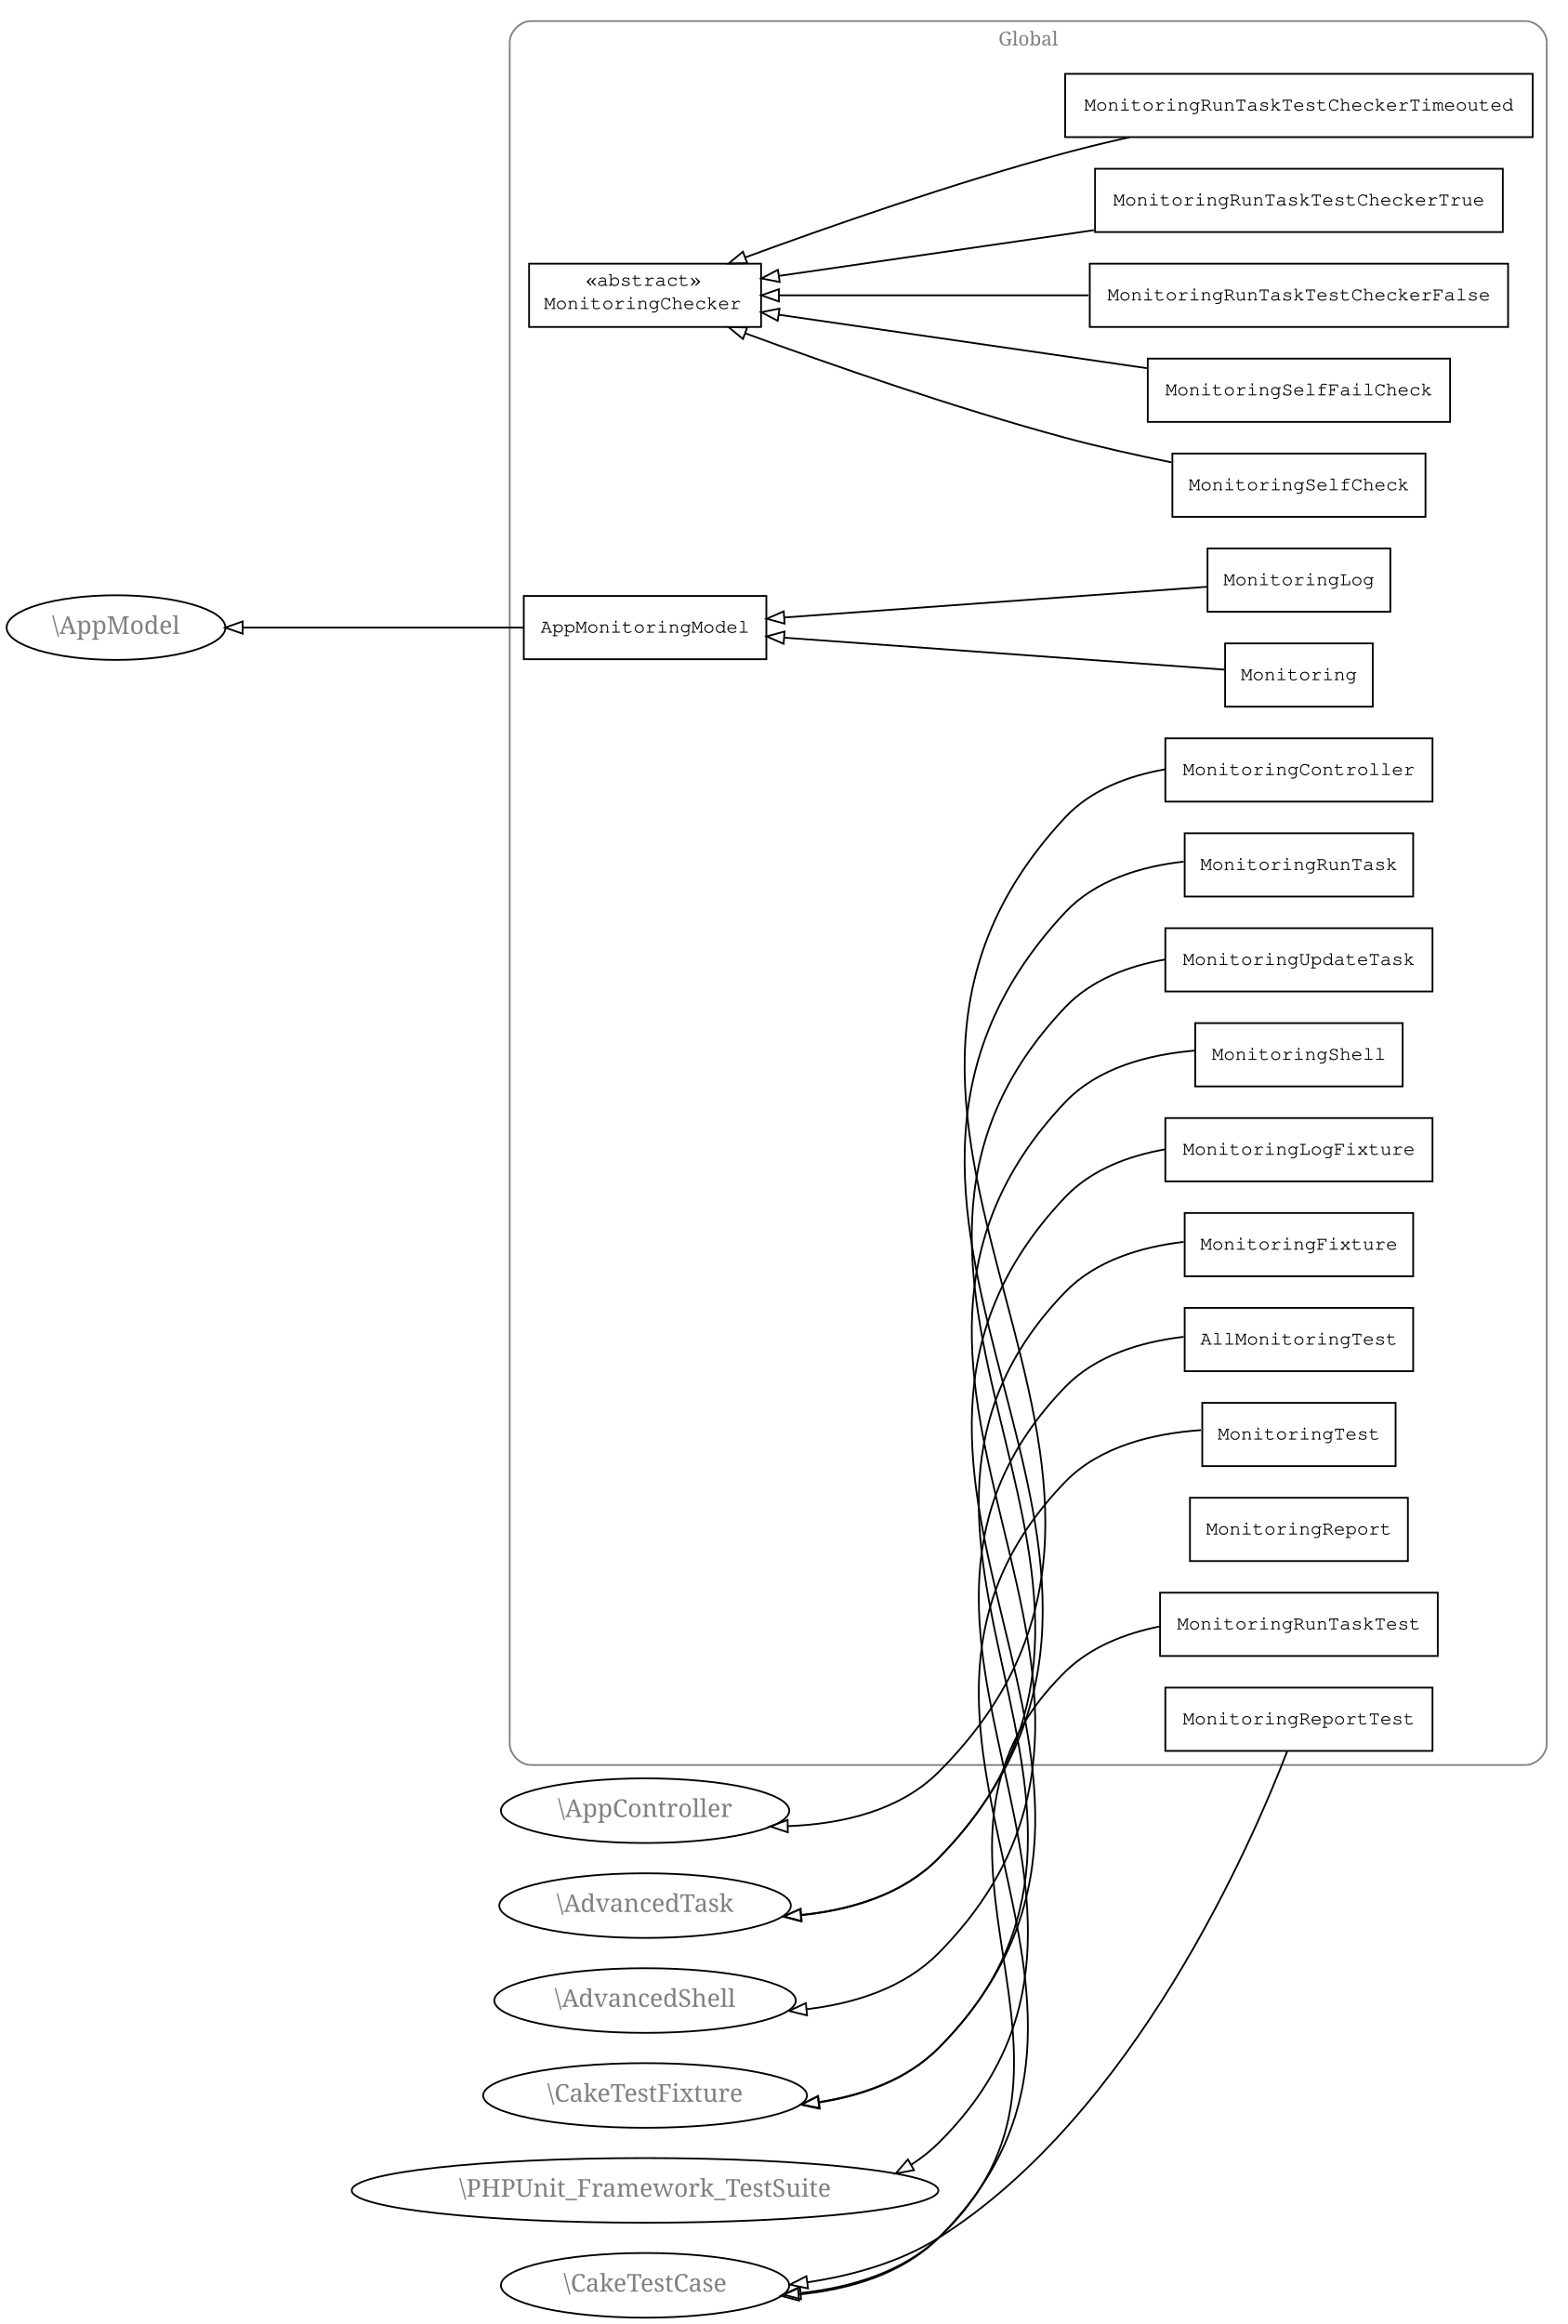
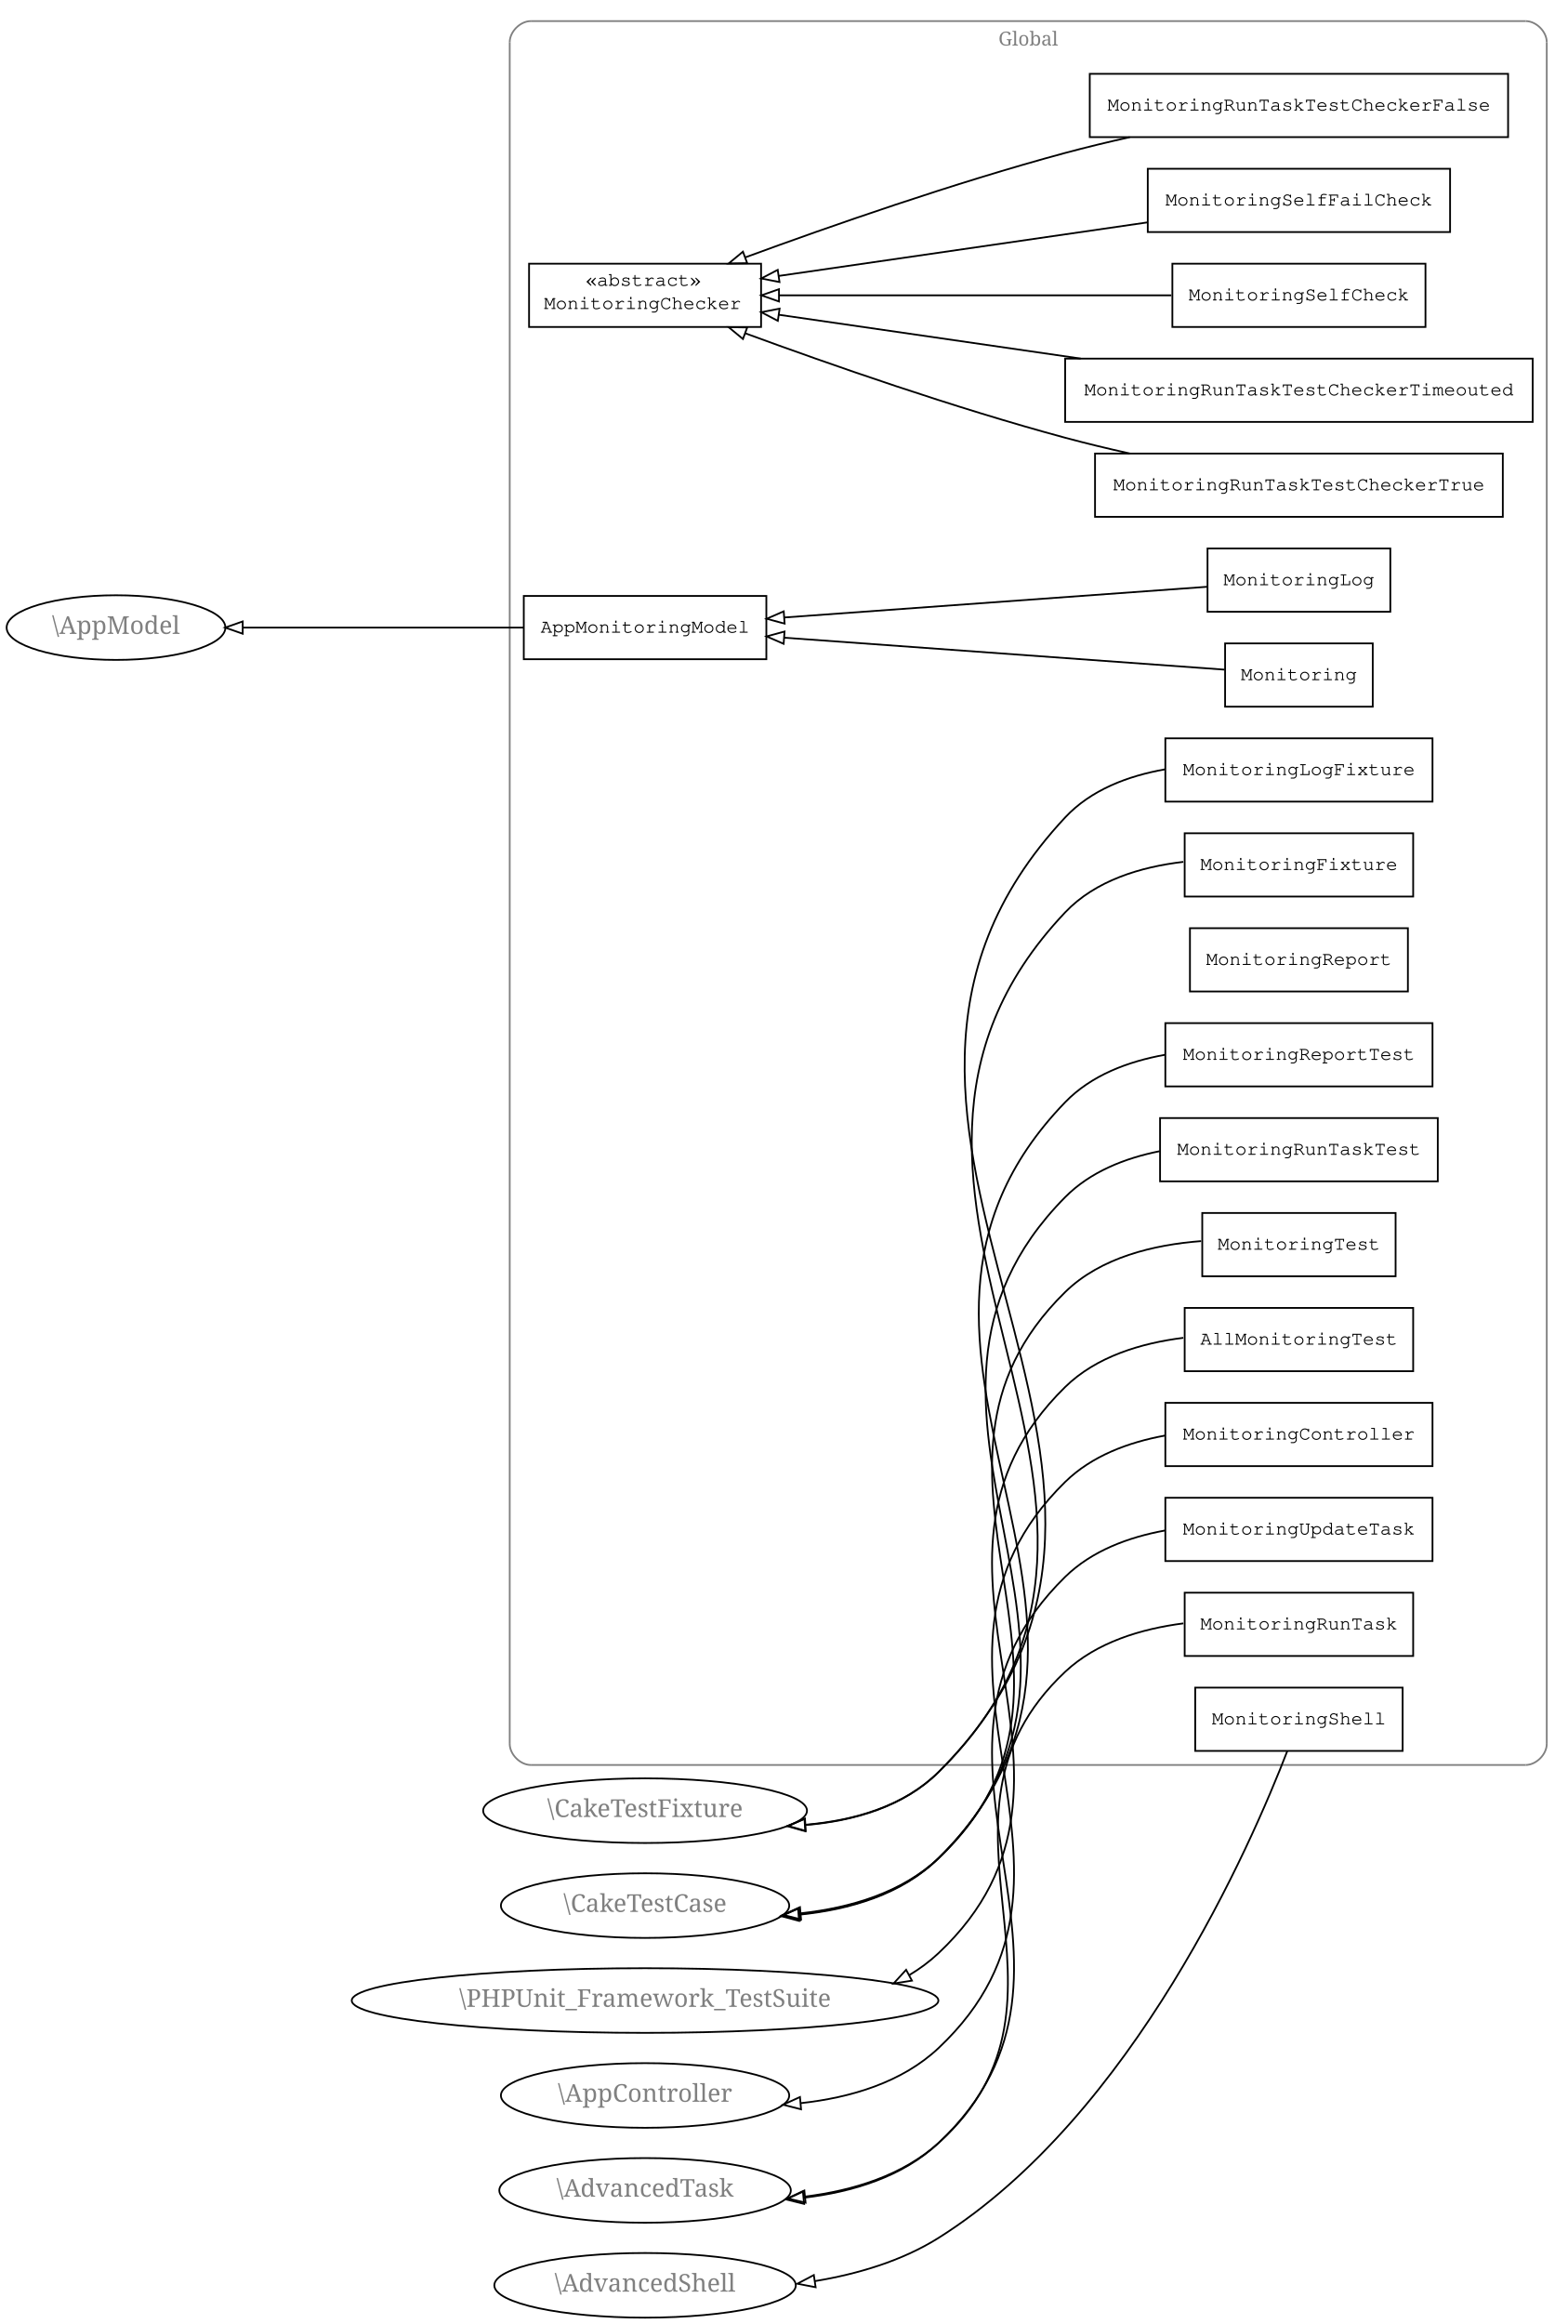
<svg xmlns="http://www.w3.org/2000/svg" width="892pt" height="1322pt" viewBox="0.00 0.00 892.00 1322.00">
  <g id="graph1" class="graph" transform="scale(1 1) rotate(0) translate(4 1318)">
    <polygon fill="white" stroke="white" points="-4,5 -4,-1318 889,-1318 889,5 -4,5" />
    <g id="graph2" class="cluster">
      <polyline fill="none" stroke="gray" points="298,-314 864,-314 " />
      <path fill="none" stroke="gray" d="M864,-314C870,-314 876,-320 876,-326" />
      <polyline fill="none" stroke="gray" points="876,-326 876,-1294 " />
      <path fill="none" stroke="gray" d="M876,-1294C876,-1300 870,-1306 864,-1306" />
      <polyline fill="none" stroke="gray" points="864,-1306 298,-1306 " />
      <path fill="none" stroke="gray" d="M298,-1306C292,-1306 286,-1300 286,-1294" />
      <polyline fill="none" stroke="gray" points="286,-1294 286,-326 " />
      <path fill="none" stroke="gray" d="M286,-326C286,-320 292,-314 298,-314" />
      <text text-anchor="middle" x="581" y="-1292.1" font-family="Times Roman,serif" font-size="11.00" fill="gray">Global</text>
    </g>
    <g id="node2" class="node">
-       <polygon fill="none" stroke="black" points="821,-1114 649,-1114 649,-1078 821,-1078 821,-1114" />
-       <text text-anchor="middle" x="735" y="-1093.1" font-family="Courier,monospace" font-size="11.00">MonitoringSelfFailCheck</text>
+       <polygon fill="none" stroke="black" points="811,-898 659,-898 659,-862 811,-862 811,-898" />
+       <text text-anchor="middle" x="735" y="-877.1" font-family="Courier,monospace" font-size="11.00">MonitoringLogFixture</text>
+     </g>
+     <g id="node23" class="node">
+       <ellipse fill="none" stroke="black" cx="363" cy="-288" rx="92.13" ry="18.385" />
+       <text text-anchor="middle" x="363" y="-284.4" font-family="Times Roman,serif" font-size="14.00" fill="gray">\CakeTestFixture</text>
+     </g>
+     <g id="edge3" class="edge">
+       <path fill="none" stroke="black" d="M658.706,-880.34C637.669,-876.612 616.633,-868.671 602,-853 435.85,-675.068 702.215,-482.069 530,-310 510.194,-290.21 481.844,-282.146 454.111,-279.805" />
+       <polygon fill="none" stroke="black" points="454.132,-276.3 443.939,-279.19 453.709,-283.287 454.132,-276.3" />
    </g>
    <g id="node3" class="node">
+       <polygon fill="none" stroke="black" points="800,-844 670,-844 670,-808 800,-808 800,-844" />
+       <text text-anchor="middle" x="735" y="-823.1" font-family="Courier,monospace" font-size="11.00">MonitoringFixture</text>
+     </g>
+     <g id="edge5" class="edge">
+       <path fill="none" stroke="black" d="M669.215,-827.728C644.931,-824.876 619.176,-817.131 602,-799 450.923,-639.521 686.511,-464.149 530,-310 510.145,-290.445 481.931,-282.4 454.332,-280.006" />
+       <polygon fill="none" stroke="black" points="454.408,-276.504 444.208,-279.368 453.968,-283.49 454.408,-276.504" />
+     </g>
+     <g id="node4" class="node">
+       <polygon fill="none" stroke="black" points="790,-628 680,-628 680,-592 790,-592 790,-628" />
+       <text text-anchor="middle" x="735" y="-607.1" font-family="Courier,monospace" font-size="11.00">MonitoringTest</text>
+     </g>
+     <g id="node26" class="node">
+       <ellipse fill="none" stroke="black" cx="363" cy="-234" rx="82.024" ry="18.385" />
+       <text text-anchor="middle" x="363" y="-230.4" font-family="Times Roman,serif" font-size="14.00" fill="gray">\CakeTestCase</text>
+     </g>
+     <g id="edge7" class="edge">
+       <path fill="none" stroke="black" d="M679.367,-611.996C652.674,-609.964 622.188,-602.795 602,-583 497.29,-480.333 636.742,-361.553 530,-261 509.152,-241.36 479.952,-232.766 451.789,-229.651" />
+       <polygon fill="none" stroke="black" points="451.747,-226.134 441.478,-228.742 451.132,-233.107 451.747,-226.134" />
+     </g>
+     <g id="node5" class="node">
+       <polygon fill="none" stroke="black" points="811,-736 659,-736 659,-700 811,-700 811,-736" />
+       <text text-anchor="middle" x="735" y="-715.1" font-family="Courier,monospace" font-size="11.00">MonitoringReportTest</text>
+     </g>
+     <g id="edge9" class="edge">
+       <path fill="none" stroke="black" d="M658.689,-717.964C637.778,-714.201 616.816,-706.335 602,-691 467.358,-551.648 667.401,-397.632 530,-261 509.228,-240.345 479.293,-231.686 450.486,-228.811" />
+       <polygon fill="none" stroke="black" points="450.602,-225.31 440.361,-228.025 450.061,-232.289 450.602,-225.31" />
+     </g>
+     <g id="node6" class="node">
+       <polygon fill="none" stroke="black" points="814,-682 656,-682 656,-646 814,-646 814,-682" />
+       <text text-anchor="middle" x="735" y="-661.1" font-family="Courier,monospace" font-size="11.00">MonitoringRunTaskTest</text>
+     </g>
+     <g id="edge11" class="edge">
+       <path fill="none" stroke="black" d="M655.794,-663.154C635.933,-659.181 616.248,-651.407 602,-637 482.356,-516.023 652.039,-379.561 530,-261 509.178,-240.771 479.538,-232.138 450.994,-229.163" />
+       <polygon fill="none" stroke="black" points="451.213,-225.669 440.959,-228.336 450.638,-232.645 451.213,-225.669" />
+     </g>
+     <g id="node7" class="node">
+       <polygon fill="none" stroke="black" points="868,-1114 602,-1114 602,-1078 868,-1078 868,-1114" />
+       <text text-anchor="middle" x="735" y="-1093.1" font-family="Courier,monospace" font-size="11.00">MonitoringRunTaskTestCheckerTimeouted</text>
+     </g>
+     <g id="node17" class="node">
      <polygon fill="none" stroke="black" points="429,-1168 297,-1168 297,-1132 429,-1132 429,-1168" />
      <text text-anchor="start" x="329" y="-1155.43" font-family="Courier,monospace" font-size="11.00">«abstract»</text>
      <text text-anchor="start" x="305.5" y="-1142.23" font-family="Courier,monospace" font-size="11.00">MonitoringChecker</text>
    </g>
-     <g id="edge3" class="edge">
-       <path fill="none" stroke="black" d="M648.721,-1108.52C585.286,-1117.73 499.882,-1130.13 439.008,-1138.97" />
-       <polygon fill="none" stroke="black" points="438.471,-1135.51 429.077,-1140.41 439.477,-1142.44 438.471,-1135.51" />
+     <g id="edge13" class="edge">
+       <path fill="none" stroke="black" d="M610.871,-1114.02C554.041,-1122.27 488.514,-1131.78 439.112,-1138.95" />
+       <polygon fill="none" stroke="black" points="438.533,-1135.5 429.139,-1140.4 439.538,-1142.43 438.533,-1135.5" />
    </g>
-     <g id="node4" class="node">
-       <polygon fill="none" stroke="black" points="807,-1060 663,-1060 663,-1024 807,-1024 807,-1060" />
-       <text text-anchor="middle" x="735" y="-1039.1" font-family="Courier,monospace" font-size="11.00">MonitoringSelfCheck</text>
+     <g id="node8" class="node">
+       <polygon fill="none" stroke="black" points="851,-1060 619,-1060 619,-1024 851,-1024 851,-1060" />
+       <text text-anchor="middle" x="735" y="-1039.1" font-family="Courier,monospace" font-size="11.00">MonitoringRunTaskTestCheckerTrue</text>
    </g>
-     <g id="edge5" class="edge">
-       <path fill="none" stroke="black" d="M662.479,-1054.99C642.743,-1059 621.449,-1063.75 602,-1069 538.882,-1086.03 468.143,-1110.73 420.112,-1128.37" />
+     <g id="edge15" class="edge">
+       <path fill="none" stroke="black" d="M638.768,-1060.03C626.34,-1062.8 613.829,-1065.81 602,-1069 538.882,-1086.03 468.143,-1110.73 420.112,-1128.37" />
      <polygon fill="none" stroke="black" points="418.688,-1125.16 410.518,-1131.91 421.112,-1131.73 418.688,-1125.16" />
    </g>
-     <g id="node5" class="node">
-       <polygon fill="none" stroke="black" points="811,-898 659,-898 659,-862 811,-862 811,-898" />
-       <text text-anchor="middle" x="735" y="-877.1" font-family="Courier,monospace" font-size="11.00">MonitoringController</text>
+     <g id="node9" class="node">
+       <polygon fill="none" stroke="black" points="854,-1276 616,-1276 616,-1240 854,-1240 854,-1276" />
+       <text text-anchor="middle" x="735" y="-1255.1" font-family="Courier,monospace" font-size="11.00">MonitoringRunTaskTestCheckerFalse</text>
    </g>
-     <g id="node25" class="node">
-       <ellipse fill="none" stroke="black" cx="363" cy="-288" rx="82.024" ry="18.385" />
-       <text text-anchor="middle" x="363" y="-284.4" font-family="Times Roman,serif" font-size="14.00" fill="gray">\AppController</text>
-     </g>
-     <g id="edge7" class="edge">
-       <path fill="none" stroke="black" d="M658.706,-880.34C637.669,-876.612 616.633,-868.671 602,-853 435.85,-675.068 702.215,-482.069 530,-310 507.883,-287.901 475.111,-280.424 444.443,-279.209" />
-       <polygon fill="none" stroke="black" points="444.202,-275.704 434.141,-279.025 444.077,-282.703 444.202,-275.704" />
-     </g>
-     <g id="node6" class="node">
-       <polygon fill="none" stroke="black" points="800,-844 670,-844 670,-808 800,-808 800,-844" />
-       <text text-anchor="middle" x="735" y="-823.1" font-family="Courier,monospace" font-size="11.00">MonitoringRunTask</text>
-     </g>
-     <g id="node27" class="node">
-       <ellipse fill="none" stroke="black" cx="363" cy="-234" rx="82.939" ry="18.385" />
-       <text text-anchor="middle" x="363" y="-230.4" font-family="Times Roman,serif" font-size="14.00" fill="gray">\AdvancedTask</text>
-     </g>
-     <g id="edge9" class="edge">
-       <path fill="none" stroke="black" d="M669.436,-827.884C645.033,-825.081 619.137,-817.33 602,-799 437.247,-622.777 698.244,-433.893 530,-261 509.754,-240.195 480.245,-231.43 451.645,-228.511" />
-       <polygon fill="none" stroke="black" points="451.829,-225.014 441.584,-227.712 451.275,-231.992 451.829,-225.014" />
-     </g>
-     <g id="node7" class="node">
-       <polygon fill="none" stroke="black" points="811,-790 659,-790 659,-754 811,-754 811,-790" />
-       <text text-anchor="middle" x="735" y="-769.1" font-family="Courier,monospace" font-size="11.00">MonitoringUpdateTask</text>
-     </g>
-     <g id="edge11" class="edge">
-       <path fill="none" stroke="black" d="M658.86,-772.194C637.828,-768.462 616.757,-760.554 602,-745 452.317,-587.228 682.808,-415.747 530,-261 509.694,-240.437 480.326,-231.692 451.862,-228.719" />
-       <polygon fill="none" stroke="black" points="452.1,-225.227 441.848,-227.898 451.528,-232.204 452.1,-225.227" />
-     </g>
-     <g id="node8" class="node">
-       <polygon fill="none" stroke="black" points="794,-736 676,-736 676,-700 794,-700 794,-736" />
-       <text text-anchor="middle" x="735" y="-715.1" font-family="Courier,monospace" font-size="11.00">MonitoringShell</text>
-     </g>
-     <g id="node30" class="node">
-       <ellipse fill="none" stroke="black" cx="363" cy="-180" rx="85.768" ry="18.385" />
-       <text text-anchor="middle" x="363" y="-176.4" font-family="Times Roman,serif" font-size="14.00" fill="gray">\AdvancedShell</text>
-     </g>
-     <g id="edge13" class="edge">
-       <path fill="none" stroke="black" d="M675.715,-720.368C649.632,-718.166 620.73,-710.742 602,-691 452.317,-533.228 682.808,-361.747 530,-207 510.426,-187.178 482.432,-178.338 454.943,-175.063" />
-       <polygon fill="none" stroke="black" points="455.143,-171.567 444.855,-174.099 454.476,-178.535 455.143,-171.567" />
-     </g>
-     <g id="node9" class="node">
-       <polygon fill="none" stroke="black" points="811,-682 659,-682 659,-646 811,-646 811,-682" />
-       <text text-anchor="middle" x="735" y="-661.1" font-family="Courier,monospace" font-size="11.00">MonitoringLogFixture</text>
-     </g>
-     <g id="node32" class="node">
-       <ellipse fill="none" stroke="black" cx="363" cy="-126" rx="92.13" ry="18.385" />
-       <text text-anchor="middle" x="363" y="-122.4" font-family="Times Roman,serif" font-size="14.00" fill="gray">\CakeTestFixture</text>
-     </g>
-     <g id="edge15" class="edge">
-       <path fill="none" stroke="black" d="M658.86,-664.194C637.828,-660.462 616.757,-652.554 602,-637 452.317,-479.228 682.808,-307.747 530,-153 512.056,-134.828 487.033,-125.886 461.812,-122" />
-       <polygon fill="none" stroke="black" points="462.138,-118.513 451.774,-120.71 461.246,-125.456 462.138,-118.513" />
+     <g id="edge17" class="edge">
+       <path fill="none" stroke="black" d="M638.768,-1239.97C626.34,-1237.2 613.829,-1234.19 602,-1231 538.882,-1213.97 468.143,-1189.27 420.112,-1171.63" />
+       <polygon fill="none" stroke="black" points="421.112,-1168.27 410.518,-1168.09 418.688,-1174.84 421.112,-1168.27" />
    </g>
    <g id="node10" class="node">
-       <polygon fill="none" stroke="black" points="800,-628 670,-628 670,-592 800,-592 800,-628" />
-       <text text-anchor="middle" x="735" y="-607.1" font-family="Courier,monospace" font-size="11.00">MonitoringFixture</text>
-     </g>
-     <g id="edge17" class="edge">
-       <path fill="none" stroke="black" d="M669.398,-611.553C645.139,-608.677 619.354,-600.961 602,-583 467.358,-443.648 667.401,-289.632 530,-153 511.983,-135.083 487.07,-126.193 461.98,-122.274" />
-       <polygon fill="none" stroke="black" points="462.365,-118.795 451.995,-120.967 461.456,-125.736 462.365,-118.795" />
-     </g>
-     <g id="node11" class="node">
      <polygon fill="none" stroke="black" points="800,-574 670,-574 670,-538 800,-538 800,-574" />
      <text text-anchor="middle" x="735" y="-553.1" font-family="Courier,monospace" font-size="11.00">AllMonitoringTest</text>
    </g>
-     <g id="node35" class="node">
-       <ellipse fill="none" stroke="black" cx="363" cy="-72" rx="166.877" ry="18.385" />
-       <text text-anchor="middle" x="363" y="-68.4" font-family="Times Roman,serif" font-size="14.00" fill="gray">\PHPUnit_Framework_TestSuite</text>
+     <g id="node33" class="node">
+       <ellipse fill="none" stroke="black" cx="363" cy="-180" rx="166.877" ry="18.385" />
+       <text text-anchor="middle" x="363" y="-176.4" font-family="Times Roman,serif" font-size="14.00" fill="gray">\PHPUnit_Framework_TestSuite</text>
    </g>
    <g id="edge19" class="edge">
-       <path fill="none" stroke="black" d="M669.398,-557.553C645.139,-554.677 619.354,-546.961 602,-529 467.358,-389.648 667.401,-235.632 530,-99 525.285,-94.311 520.098,-90.241 514.559,-86.716" />
-       <polygon fill="none" stroke="black" points="516.006,-83.513 505.582,-81.615 512.547,-89.599 516.006,-83.513" />
+       <path fill="none" stroke="black" d="M669.207,-556.978C645.213,-553.975 619.665,-546.32 602,-529 497.29,-426.333 636.742,-307.553 530,-207 524.901,-202.197 519.303,-198.054 513.342,-194.491" />
+       <polygon fill="none" stroke="black" points="514.832,-191.318 504.366,-189.675 511.523,-197.487 514.832,-191.318" />
+     </g>
+     <g id="node11" class="node">
+       <polygon fill="none" stroke="black" points="797,-790 673,-790 673,-754 797,-754 797,-790" />
+       <text text-anchor="middle" x="735" y="-769.1" font-family="Courier,monospace" font-size="11.00">MonitoringReport</text>
    </g>
    <g id="node12" class="node">
-       <polygon fill="none" stroke="black" points="814,-412 656,-412 656,-376 814,-376 814,-412" />
-       <text text-anchor="middle" x="735" y="-391.1" font-family="Courier,monospace" font-size="11.00">MonitoringRunTaskTest</text>
-     </g>
-     <g id="node37" class="node">
-       <ellipse fill="none" stroke="black" cx="363" cy="-18" rx="82.024" ry="18.385" />
-       <text text-anchor="middle" x="363" y="-14.4" font-family="Times Roman,serif" font-size="14.00" fill="gray">\CakeTestCase</text>
-     </g>
-     <g id="edge21" class="edge">
-       <path fill="none" stroke="black" d="M655.738,-392.792C635.996,-388.798 616.384,-381.104 602,-367 497.29,-264.333 636.742,-145.553 530,-45 509.152,-25.36 479.952,-16.766 451.789,-13.651" />
-       <polygon fill="none" stroke="black" points="451.747,-10.134 441.478,-12.742 451.132,-17.107 451.747,-10.134" />
-     </g>
-     <g id="node13" class="node">
-       <polygon fill="none" stroke="black" points="868,-1276 602,-1276 602,-1240 868,-1240 868,-1276" />
-       <text text-anchor="middle" x="735" y="-1255.1" font-family="Courier,monospace" font-size="11.00">MonitoringRunTaskTestCheckerTimeouted</text>
-     </g>
-     <g id="edge23" class="edge">
-       <path fill="none" stroke="black" d="M638.768,-1239.97C626.34,-1237.2 613.829,-1234.19 602,-1231 538.882,-1213.97 468.143,-1189.27 420.112,-1171.63" />
-       <polygon fill="none" stroke="black" points="421.112,-1168.27 410.518,-1168.09 418.688,-1174.84 421.112,-1168.27" />
-     </g>
-     <g id="node14" class="node">
-       <polygon fill="none" stroke="black" points="851,-1222 619,-1222 619,-1186 851,-1186 851,-1222" />
-       <text text-anchor="middle" x="735" y="-1201.1" font-family="Courier,monospace" font-size="11.00">MonitoringRunTaskTestCheckerTrue</text>
-     </g>
-     <g id="edge25" class="edge">
-       <path fill="none" stroke="black" d="M618.318,-1187.06C559.888,-1178.58 490.808,-1168.55 439.247,-1161.07" />
-       <polygon fill="none" stroke="black" points="439.576,-1157.58 429.177,-1159.61 438.57,-1164.51 439.576,-1157.58" />
-     </g>
-     <g id="node15" class="node">
-       <polygon fill="none" stroke="black" points="854,-1168 616,-1168 616,-1132 854,-1132 854,-1168" />
-       <text text-anchor="middle" x="735" y="-1147.1" font-family="Courier,monospace" font-size="11.00">MonitoringRunTaskTestCheckerFalse</text>
-     </g>
-     <g id="edge27" class="edge">
-       <path fill="none" stroke="black" d="M615.249,-1150C557.525,-1150 490.008,-1150 439.359,-1150" />
-       <polygon fill="none" stroke="black" points="439.139,-1146.5 429.139,-1150 439.139,-1153.5 439.139,-1146.5" />
-     </g>
-     <g id="node16" class="node">
-       <polygon fill="none" stroke="black" points="811,-358 659,-358 659,-322 811,-322 811,-358" />
-       <text text-anchor="middle" x="735" y="-337.1" font-family="Courier,monospace" font-size="11.00">MonitoringReportTest</text>
-     </g>
-     <g id="edge29" class="edge">
-       <path fill="none" stroke="black" d="M728.403,-321.985C708.097,-269.319 641.098,-114.946 530,-45 507.949,-31.117 481.124,-23.614 455.482,-19.736" />
-       <polygon fill="none" stroke="black" points="455.724,-16.237 445.347,-18.377 454.793,-23.175 455.724,-16.237" />
-     </g>
-     <g id="node17" class="node">
-       <polygon fill="none" stroke="black" points="790,-520 680,-520 680,-484 790,-484 790,-520" />
-       <text text-anchor="middle" x="735" y="-499.1" font-family="Courier,monospace" font-size="11.00">MonitoringTest</text>
-     </g>
-     <g id="edge31" class="edge">
-       <path fill="none" stroke="black" d="M679.242,-504.475C652.351,-502.596 621.728,-495.418 602,-475 467.358,-335.648 667.401,-181.632 530,-45 509.228,-24.345 479.293,-15.686 450.486,-12.811" />
-       <polygon fill="none" stroke="black" points="450.602,-9.31 440.361,-12.025 450.061,-16.289 450.602,-9.31" />
-     </g>
-     <g id="node18" class="node">
-       <polygon fill="none" stroke="black" points="797,-466 673,-466 673,-430 797,-430 797,-466" />
-       <text text-anchor="middle" x="735" y="-445.1" font-family="Courier,monospace" font-size="11.00">MonitoringReport</text>
-     </g>
-     <g id="node19" class="node">
      <polygon fill="none" stroke="black" points="787,-1006 683,-1006 683,-970 787,-970 787,-1006" />
      <text text-anchor="middle" x="735" y="-985.1" font-family="Courier,monospace" font-size="11.00">MonitoringLog</text>
    </g>
-     <g id="node20" class="node">
+     <g id="node14" class="node">
      <polygon fill="none" stroke="black" points="432,-979 294,-979 294,-943 432,-943 432,-979" />
      <text text-anchor="middle" x="363" y="-958.1" font-family="Courier,monospace" font-size="11.00">AppMonitoringModel</text>
    </g>
-     <g id="edge33" class="edge">
+     <g id="edge21" class="edge">
      <path fill="none" stroke="black" d="M682.883,-984.217C620.338,-979.678 514.827,-972.02 442.189,-966.748" />
      <polygon fill="none" stroke="black" points="442.393,-963.253 432.166,-966.02 441.886,-970.235 442.393,-963.253" />
    </g>
-     <g id="node45" class="node">
+     <g id="node13" class="node">
+       <polygon fill="none" stroke="black" points="777,-952 693,-952 693,-916 777,-916 777,-952" />
+       <text text-anchor="middle" x="735" y="-931.1" font-family="Courier,monospace" font-size="11.00">Monitoring</text>
+     </g>
+     <g id="edge23" class="edge">
+       <path fill="none" stroke="black" d="M692.689,-937.071C631.909,-941.482 518.789,-949.693 442.204,-955.251" />
+       <polygon fill="none" stroke="black" points="441.838,-951.769 432.118,-955.983 442.345,-958.75 441.838,-951.769" />
+     </g>
+     <g id="node37" class="node">
      <ellipse fill="none" stroke="black" cx="62" cy="-961" rx="62.225" ry="18.385" />
      <text text-anchor="middle" x="62" y="-957.4" font-family="Times Roman,serif" font-size="14.00" fill="gray">\AppModel</text>
    </g>
-     <g id="edge35" class="edge">
+     <g id="edge25" class="edge">
      <path fill="none" stroke="black" d="M293.945,-961C246.143,-961 182.655,-961 134.187,-961" />
      <polygon fill="none" stroke="black" points="134.084,-957.5 124.084,-961 134.084,-964.5 134.084,-957.5" />
    </g>
+     <g id="node15" class="node">
+       <polygon fill="none" stroke="black" points="821,-1222 649,-1222 649,-1186 821,-1186 821,-1222" />
+       <text text-anchor="middle" x="735" y="-1201.1" font-family="Courier,monospace" font-size="11.00">MonitoringSelfFailCheck</text>
+     </g>
+     <g id="edge27" class="edge">
+       <path fill="none" stroke="black" d="M648.721,-1191.48C585.286,-1182.27 499.882,-1169.87 439.008,-1161.03" />
+       <polygon fill="none" stroke="black" points="439.477,-1157.56 429.077,-1159.59 438.471,-1164.49 439.477,-1157.56" />
+     </g>
+     <g id="node16" class="node">
+       <polygon fill="none" stroke="black" points="807,-1168 663,-1168 663,-1132 807,-1132 807,-1168" />
+       <text text-anchor="middle" x="735" y="-1147.1" font-family="Courier,monospace" font-size="11.00">MonitoringSelfCheck</text>
+     </g>
+     <g id="edge29" class="edge">
+       <path fill="none" stroke="black" d="M662.392,-1150C598.166,-1150 504.772,-1150 439.423,-1150" />
+       <polygon fill="none" stroke="black" points="439.185,-1146.5 429.185,-1150 439.185,-1153.5 439.185,-1146.5" />
+     </g>
+     <g id="node18" class="node">
+       <polygon fill="none" stroke="black" points="811,-520 659,-520 659,-484 811,-484 811,-520" />
+       <text text-anchor="middle" x="735" y="-499.1" font-family="Courier,monospace" font-size="11.00">MonitoringController</text>
+     </g>
+     <g id="node41" class="node">
+       <ellipse fill="none" stroke="black" cx="363" cy="-126" rx="82.024" ry="18.385" />
+       <text text-anchor="middle" x="363" y="-122.4" font-family="Times Roman,serif" font-size="14.00" fill="gray">\AppController</text>
+     </g>
+     <g id="edge31" class="edge">
+       <path fill="none" stroke="black" d="M658.856,-501.392C638.075,-497.59 617.141,-489.846 602,-475 497.29,-372.333 636.742,-253.553 530,-153 509.152,-133.36 479.952,-124.766 451.789,-121.651" />
+       <polygon fill="none" stroke="black" points="451.747,-118.134 441.478,-120.742 451.132,-125.107 451.747,-118.134" />
+     </g>
+     <g id="node19" class="node">
+       <polygon fill="none" stroke="black" points="811,-466 659,-466 659,-430 811,-430 811,-466" />
+       <text text-anchor="middle" x="735" y="-445.1" font-family="Courier,monospace" font-size="11.00">MonitoringUpdateTask</text>
+     </g>
+     <g id="node43" class="node">
+       <ellipse fill="none" stroke="black" cx="363" cy="-72" rx="82.939" ry="18.385" />
+       <text text-anchor="middle" x="363" y="-68.4" font-family="Times Roman,serif" font-size="14.00" fill="gray">\AdvancedTask</text>
+     </g>
+     <g id="edge33" class="edge">
+       <path fill="none" stroke="black" d="M658.856,-447.392C638.075,-443.59 617.141,-435.846 602,-421 497.29,-318.333 636.742,-199.553 530,-99 509.532,-79.719 481.016,-71.084 453.334,-67.828" />
+       <polygon fill="none" stroke="black" points="453.476,-64.325 443.189,-66.862 452.812,-71.294 453.476,-64.325" />
+     </g>
+     <g id="node20" class="node">
+       <polygon fill="none" stroke="black" points="800,-412 670,-412 670,-376 800,-376 800,-412" />
+       <text text-anchor="middle" x="735" y="-391.1" font-family="Courier,monospace" font-size="11.00">MonitoringRunTask</text>
+     </g>
+     <g id="edge35" class="edge">
+       <path fill="none" stroke="black" d="M669.244,-394.539C645.399,-391.455 619.943,-383.861 602,-367 512.121,-282.542 621.55,-181.644 530,-99 509.419,-80.421 481.306,-71.873 454.016,-68.484" />
+       <polygon fill="none" stroke="black" points="454.319,-64.997 444.014,-67.46 453.606,-71.961 454.319,-64.997" />
+     </g>
    <g id="node21" class="node">
-       <polygon fill="none" stroke="black" points="777,-952 693,-952 693,-916 777,-916 777,-952" />
-       <text text-anchor="middle" x="735" y="-931.1" font-family="Courier,monospace" font-size="11.00">Monitoring</text>
+       <polygon fill="none" stroke="black" points="794,-358 676,-358 676,-322 794,-322 794,-358" />
+       <text text-anchor="middle" x="735" y="-337.1" font-family="Courier,monospace" font-size="11.00">MonitoringShell</text>
+     </g>
+     <g id="node46" class="node">
+       <ellipse fill="none" stroke="black" cx="363" cy="-18" rx="85.768" ry="18.385" />
+       <text text-anchor="middle" x="363" y="-14.4" font-family="Times Roman,serif" font-size="14.00" fill="gray">\AdvancedShell</text>
    </g>
    <g id="edge37" class="edge">
-       <path fill="none" stroke="black" d="M692.689,-937.071C631.909,-941.482 518.789,-949.693 442.204,-955.251" />
-       <polygon fill="none" stroke="black" points="441.838,-951.769 432.118,-955.983 442.345,-958.75 441.838,-951.769" />
+       <path fill="none" stroke="black" d="M728.403,-321.985C708.097,-269.319 641.098,-114.946 530,-45 509.139,-31.866 484.004,-24.442 459.642,-20.396" />
+       <polygon fill="none" stroke="black" points="460.035,-16.916 449.629,-18.91 459.007,-23.84 460.035,-16.916" />
    </g>
  </g>
</svg>
